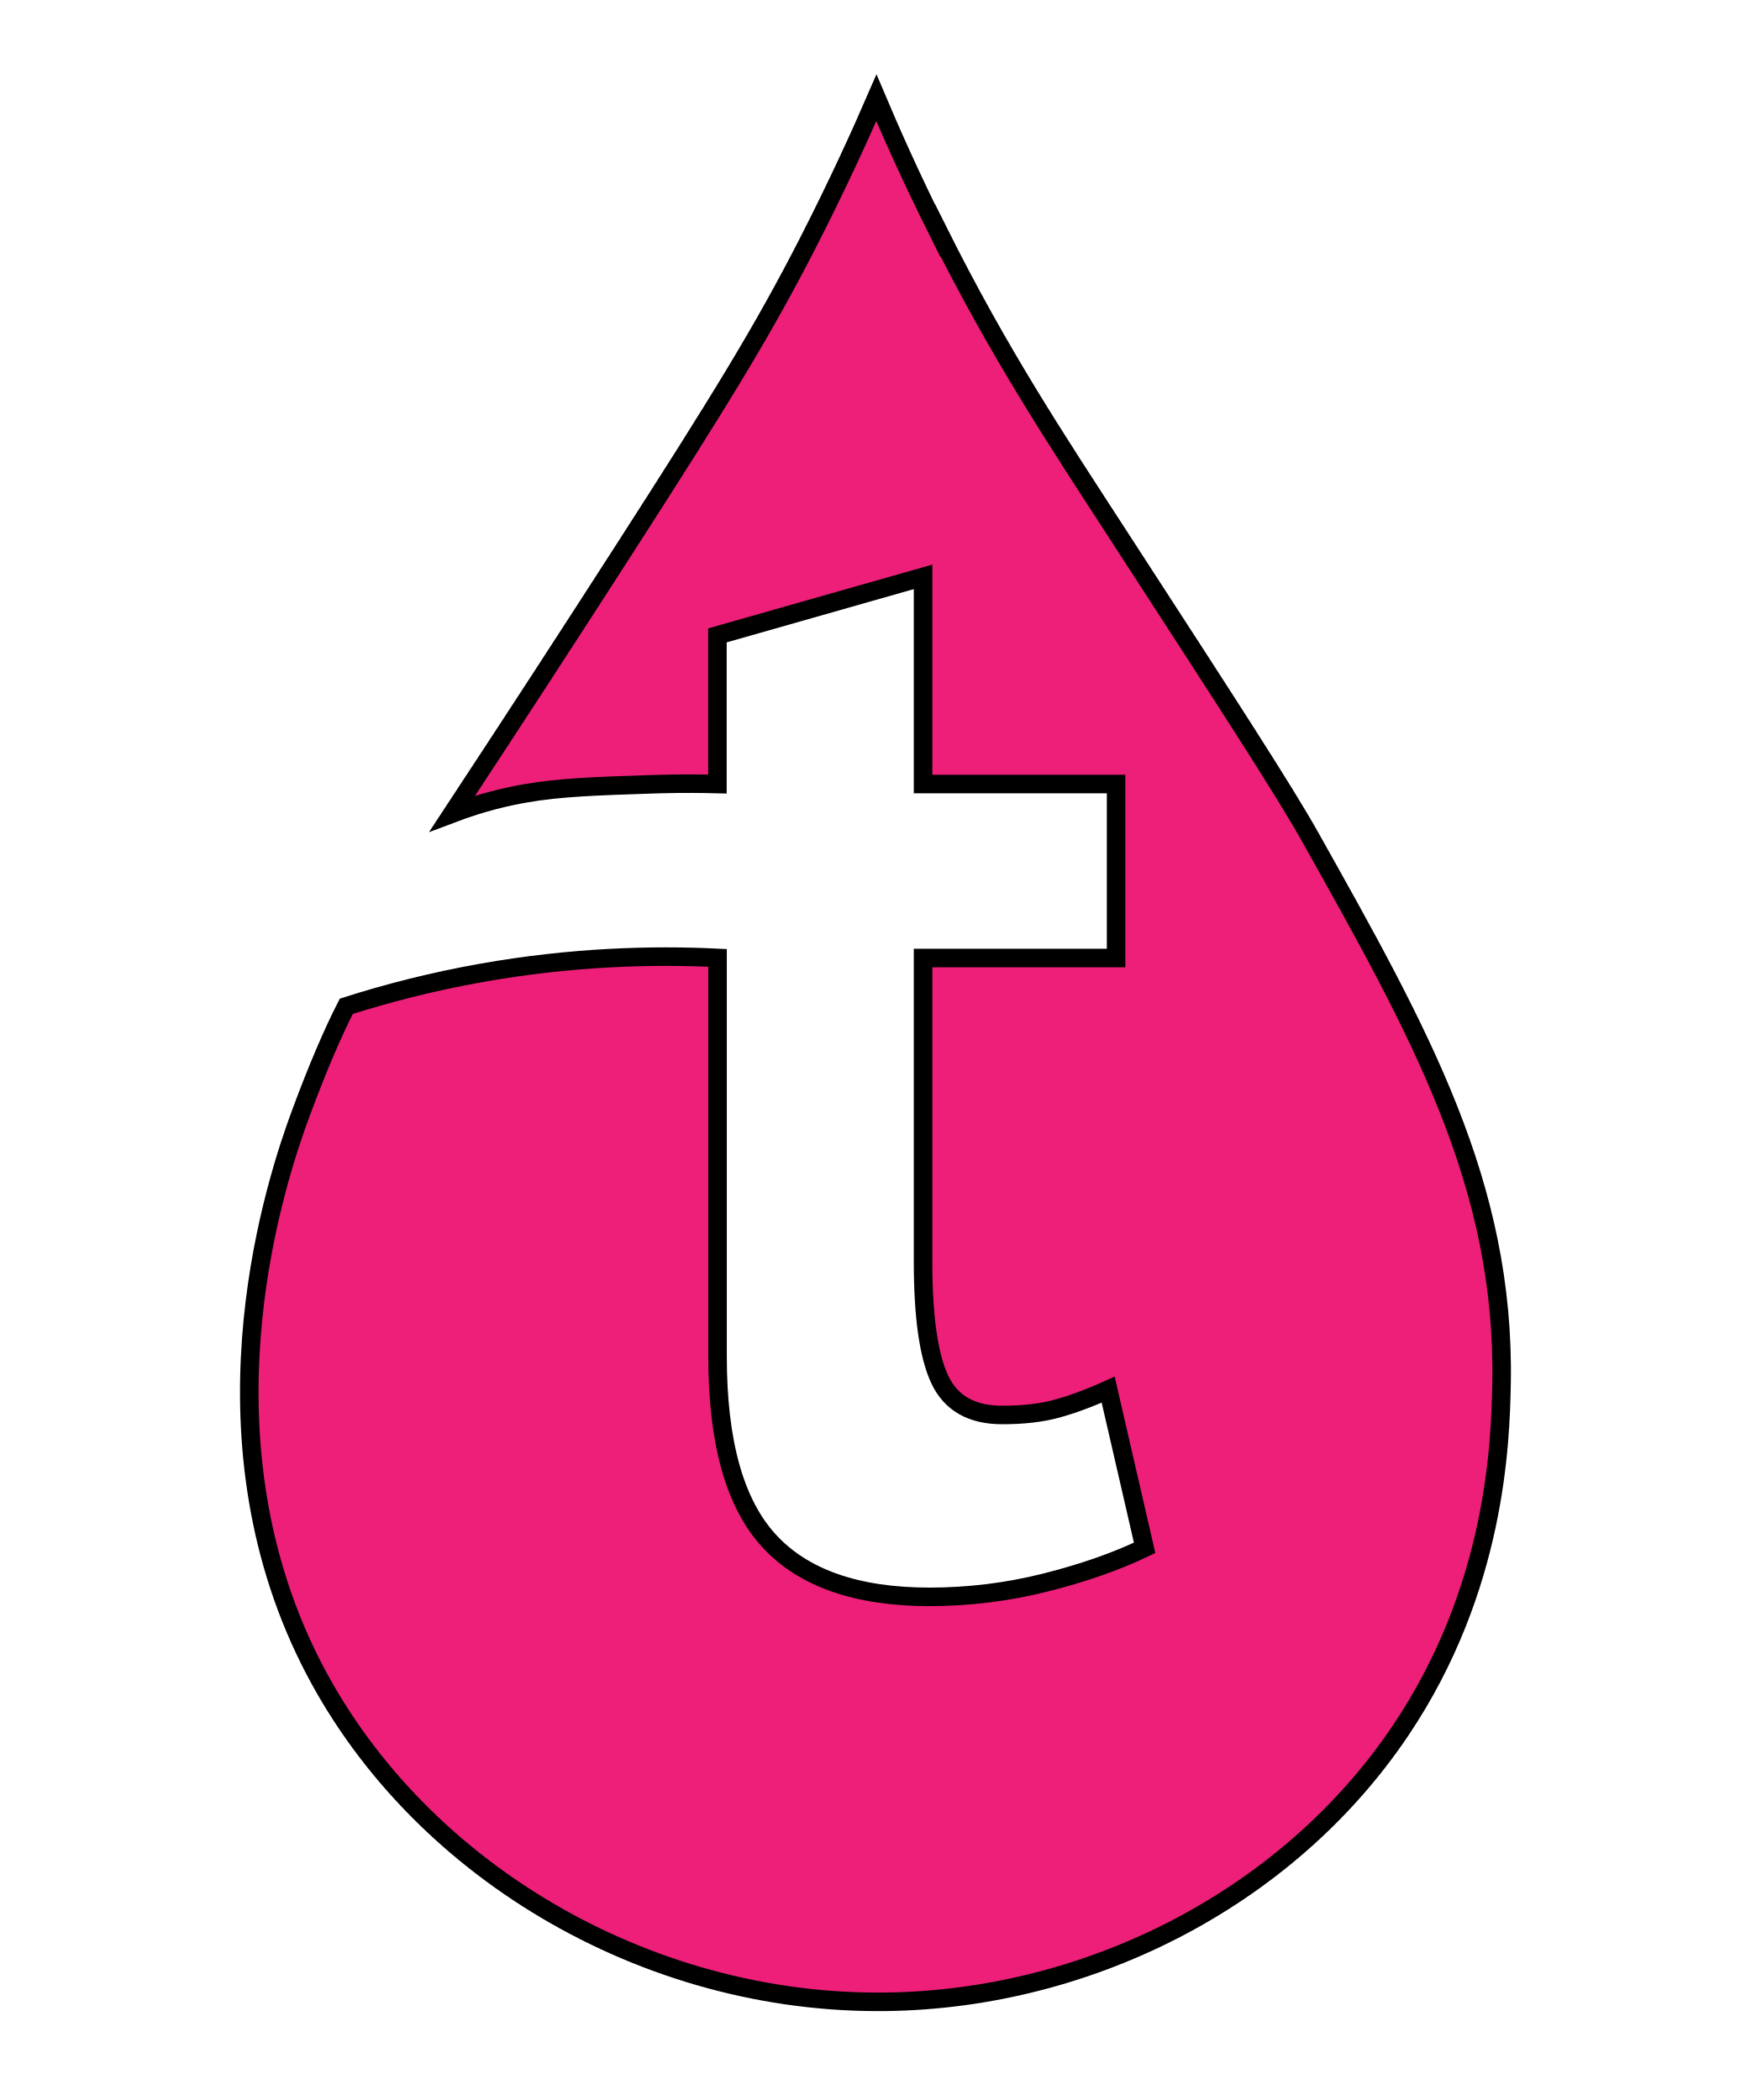
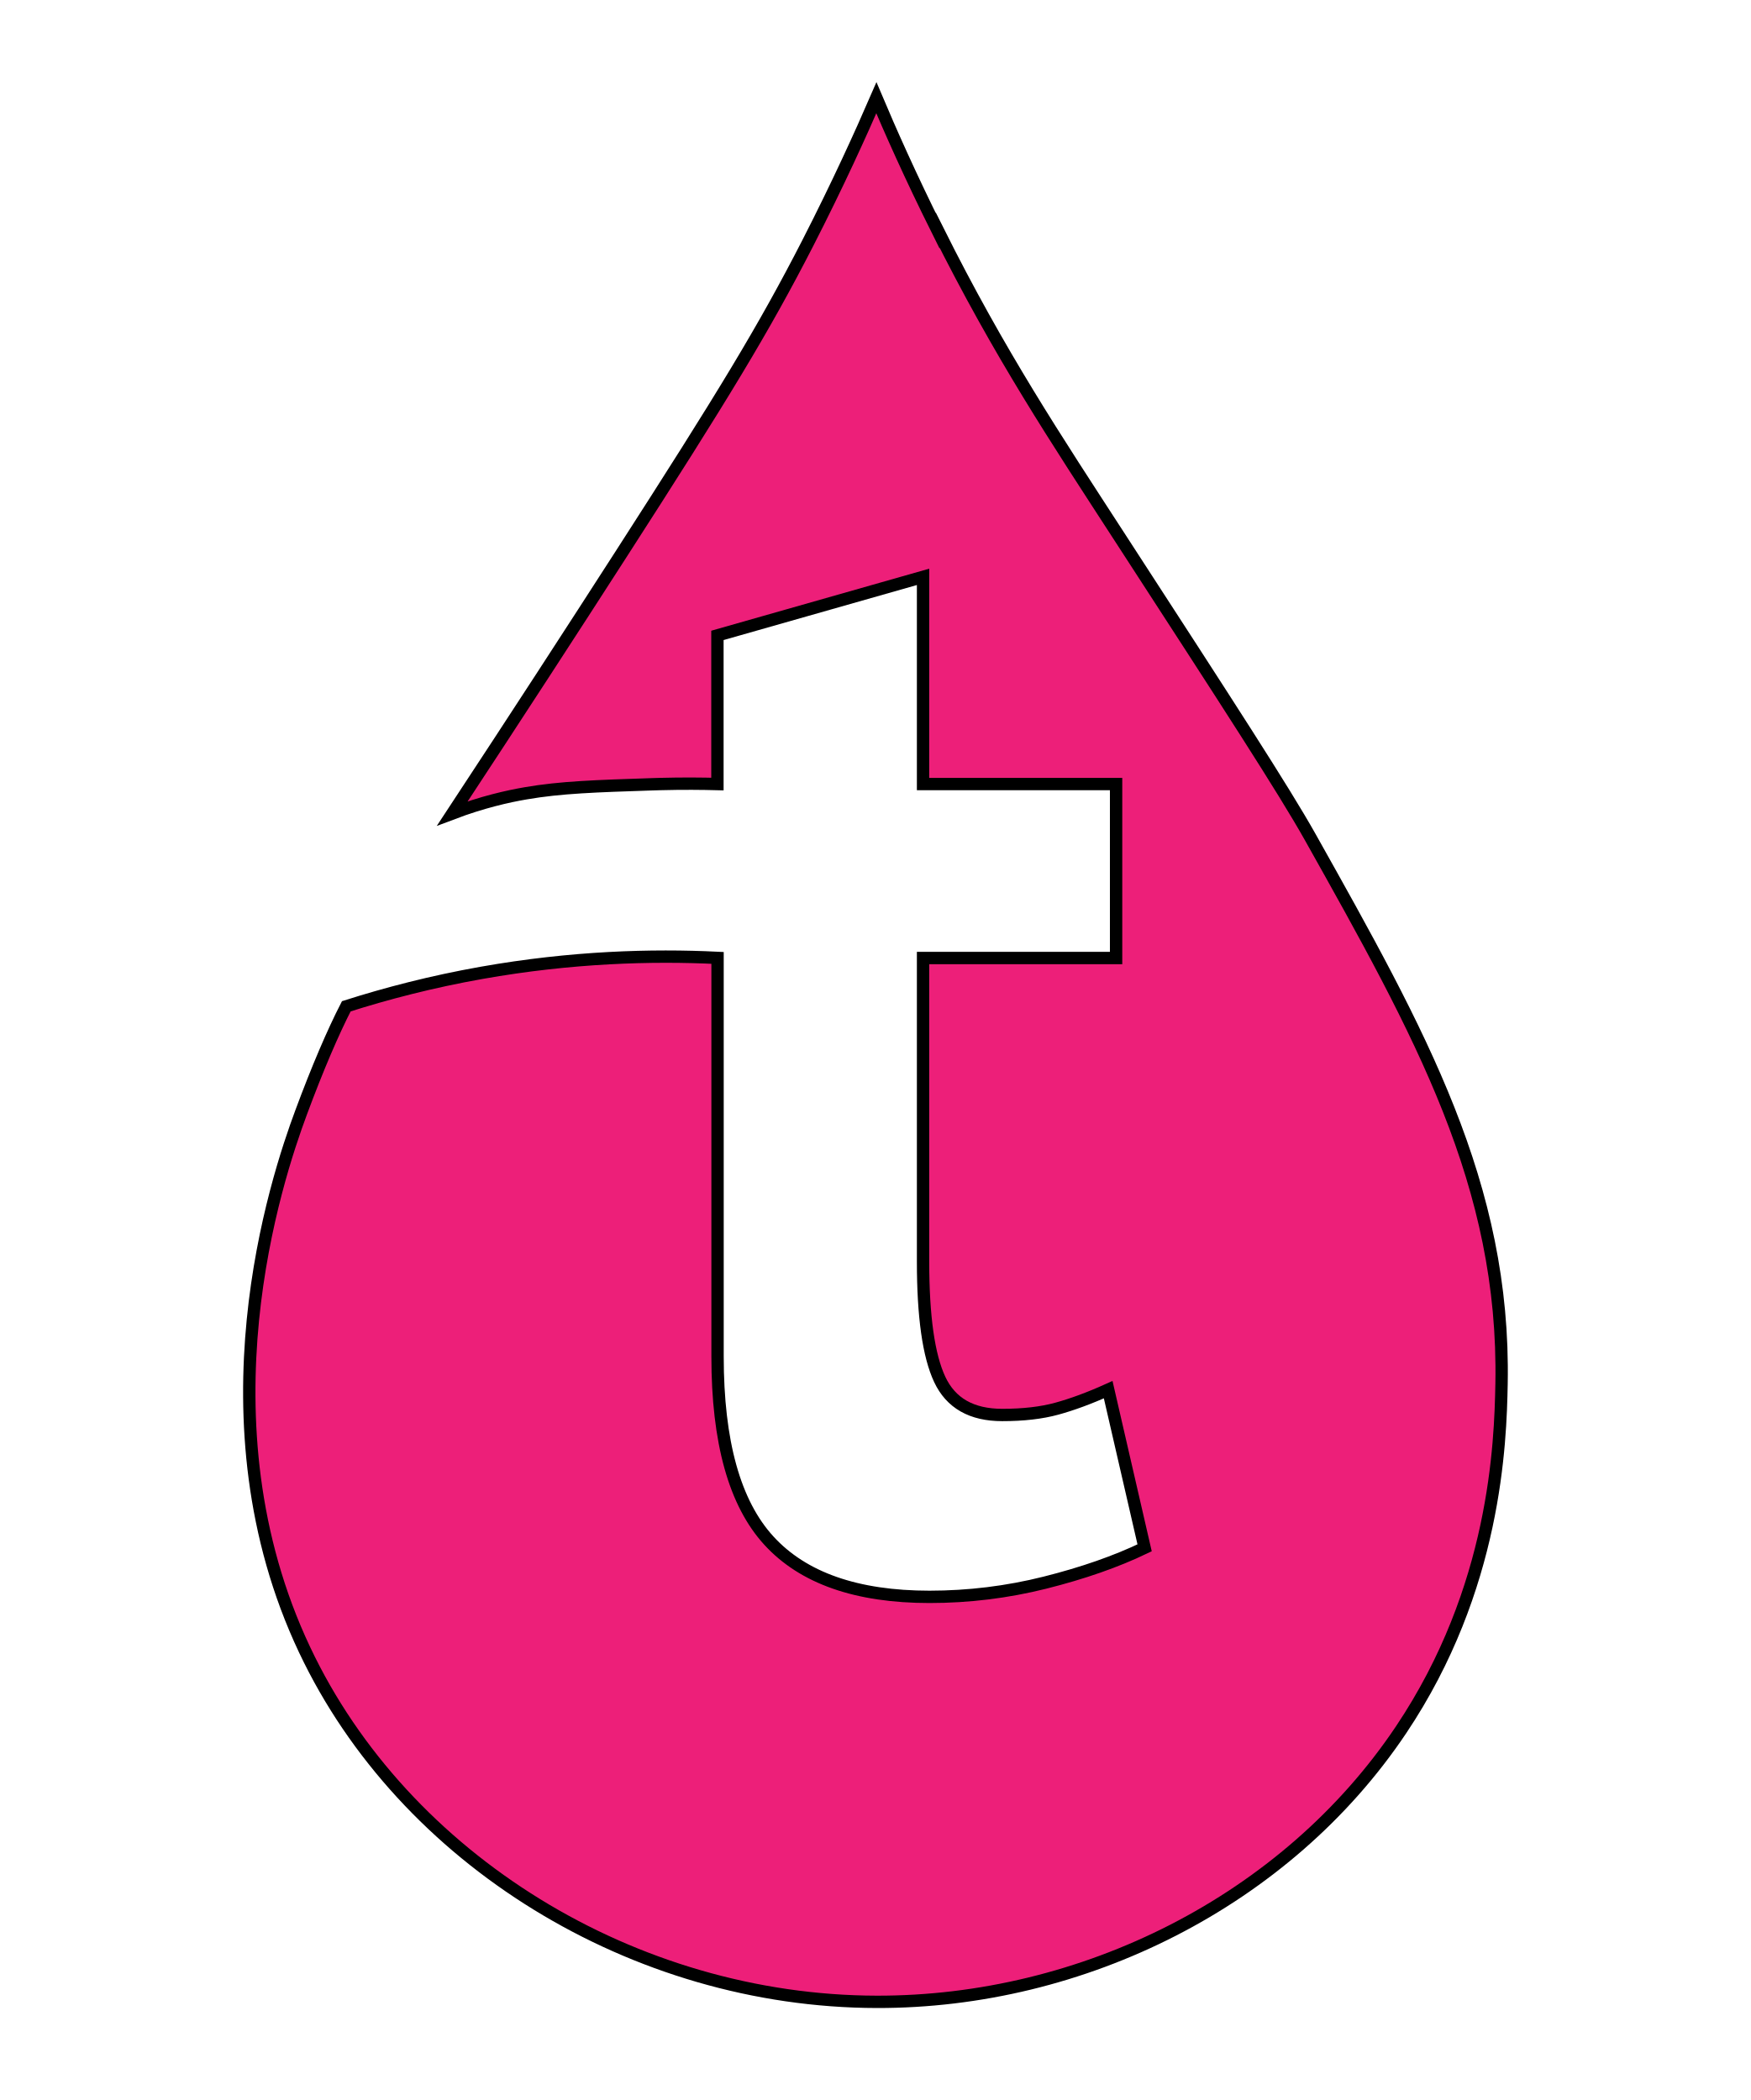
<svg xmlns="http://www.w3.org/2000/svg" id="Layer_1" viewBox="0 0 141.73 170.08">
-   <path d="M75.92,18.69c-2.23-4.47-3.89-8.24-4.96-10.77-1.24,2.86-3.09,6.95-5.55,11.76-3.58,6.98-6.81,12.29-15.15,25.25-3.84,5.97-8.42,13.03-13.63,20.95,2.43-.92,4.48-1.38,5.94-1.63,2.83-.49,5.69-.58,10.21-.73.33-.01.58-.02.67-.02,1.87-.05,3.45-.03,4.64,0v-12.04l16.65-4.74v16.78h15.63v14.09h-15.63v24.59c0,4.44.45,7.62,1.35,9.54.9,1.92,2.58,2.88,5.06,2.88,1.71,0,3.18-.17,4.42-.51,1.24-.34,2.63-.85,4.16-1.54l2.95,12.81c-2.31,1.11-5,2.05-8.07,2.82-3.07.77-6.19,1.15-9.35,1.15-5.89,0-10.23-1.52-13-4.55-2.78-3.03-4.16-8.01-4.16-14.92v-32.28c-5.31-.26-11.82-.08-19.1,1.21-4.06.72-7.73,1.68-10.96,2.71-1.06,2.06-2.33,5.01-3.66,8.6-2.01,5.41-8.5,24.94.29,43.53,8.02,16.97,26.65,28.46,46.31,28.5,16.66.04,33.17-8.15,42.47-22.04,7.67-11.45,8.04-23.19,8.13-28.02.3-16.13-6.56-28.35-15.5-44.29-2.13-3.79-6.54-10.59-15.37-24.2-5.21-8.04-9.74-14.83-14.78-24.93Z" fill="#ed1f79" fill-rule="evenodd" stroke="#000" stroke-miterlimit="10" stroke-width="1.5" vector-effect="non-scaling-stroke" />
+   <path d="M75.92,18.69c-2.23-4.47-3.89-8.24-4.96-10.77-1.24,2.86-3.09,6.95-5.55,11.76-3.58,6.98-6.81,12.29-15.15,25.25-3.84,5.97-8.42,13.03-13.63,20.95,2.43-.92,4.48-1.38,5.94-1.63,2.83-.49,5.69-.58,10.21-.73.33-.01.58-.02.67-.02,1.87-.05,3.45-.03,4.64,0v-12.04l16.65-4.74v16.78h15.63v14.09h-15.63v24.59c0,4.44.45,7.62,1.35,9.54.9,1.92,2.58,2.88,5.06,2.88,1.71,0,3.18-.17,4.42-.51,1.24-.34,2.63-.85,4.16-1.54l2.95,12.81c-2.31,1.11-5,2.05-8.07,2.82-3.07.77-6.19,1.15-9.35,1.15-5.89,0-10.23-1.52-13-4.55-2.78-3.03-4.16-8.01-4.16-14.92v-32.28c-5.31-.26-11.82-.08-19.1,1.21-4.06.72-7.73,1.68-10.96,2.71-1.06,2.06-2.33,5.01-3.66,8.6-2.01,5.41-8.5,24.94.29,43.53,8.02,16.97,26.65,28.46,46.31,28.5,16.66.04,33.17-8.15,42.47-22.04,7.67-11.45,8.04-23.19,8.13-28.02.3-16.13-6.56-28.35-15.5-44.29-2.13-3.79-6.54-10.59-15.37-24.2-5.21-8.04-9.74-14.83-14.78-24.93Z" fill="#ed1f79" fill-rule="evenodd" stroke="#000" stroke-miterlimit="10" stroke-width="1" vector-effect="non-scaling-stroke" />
</svg>
